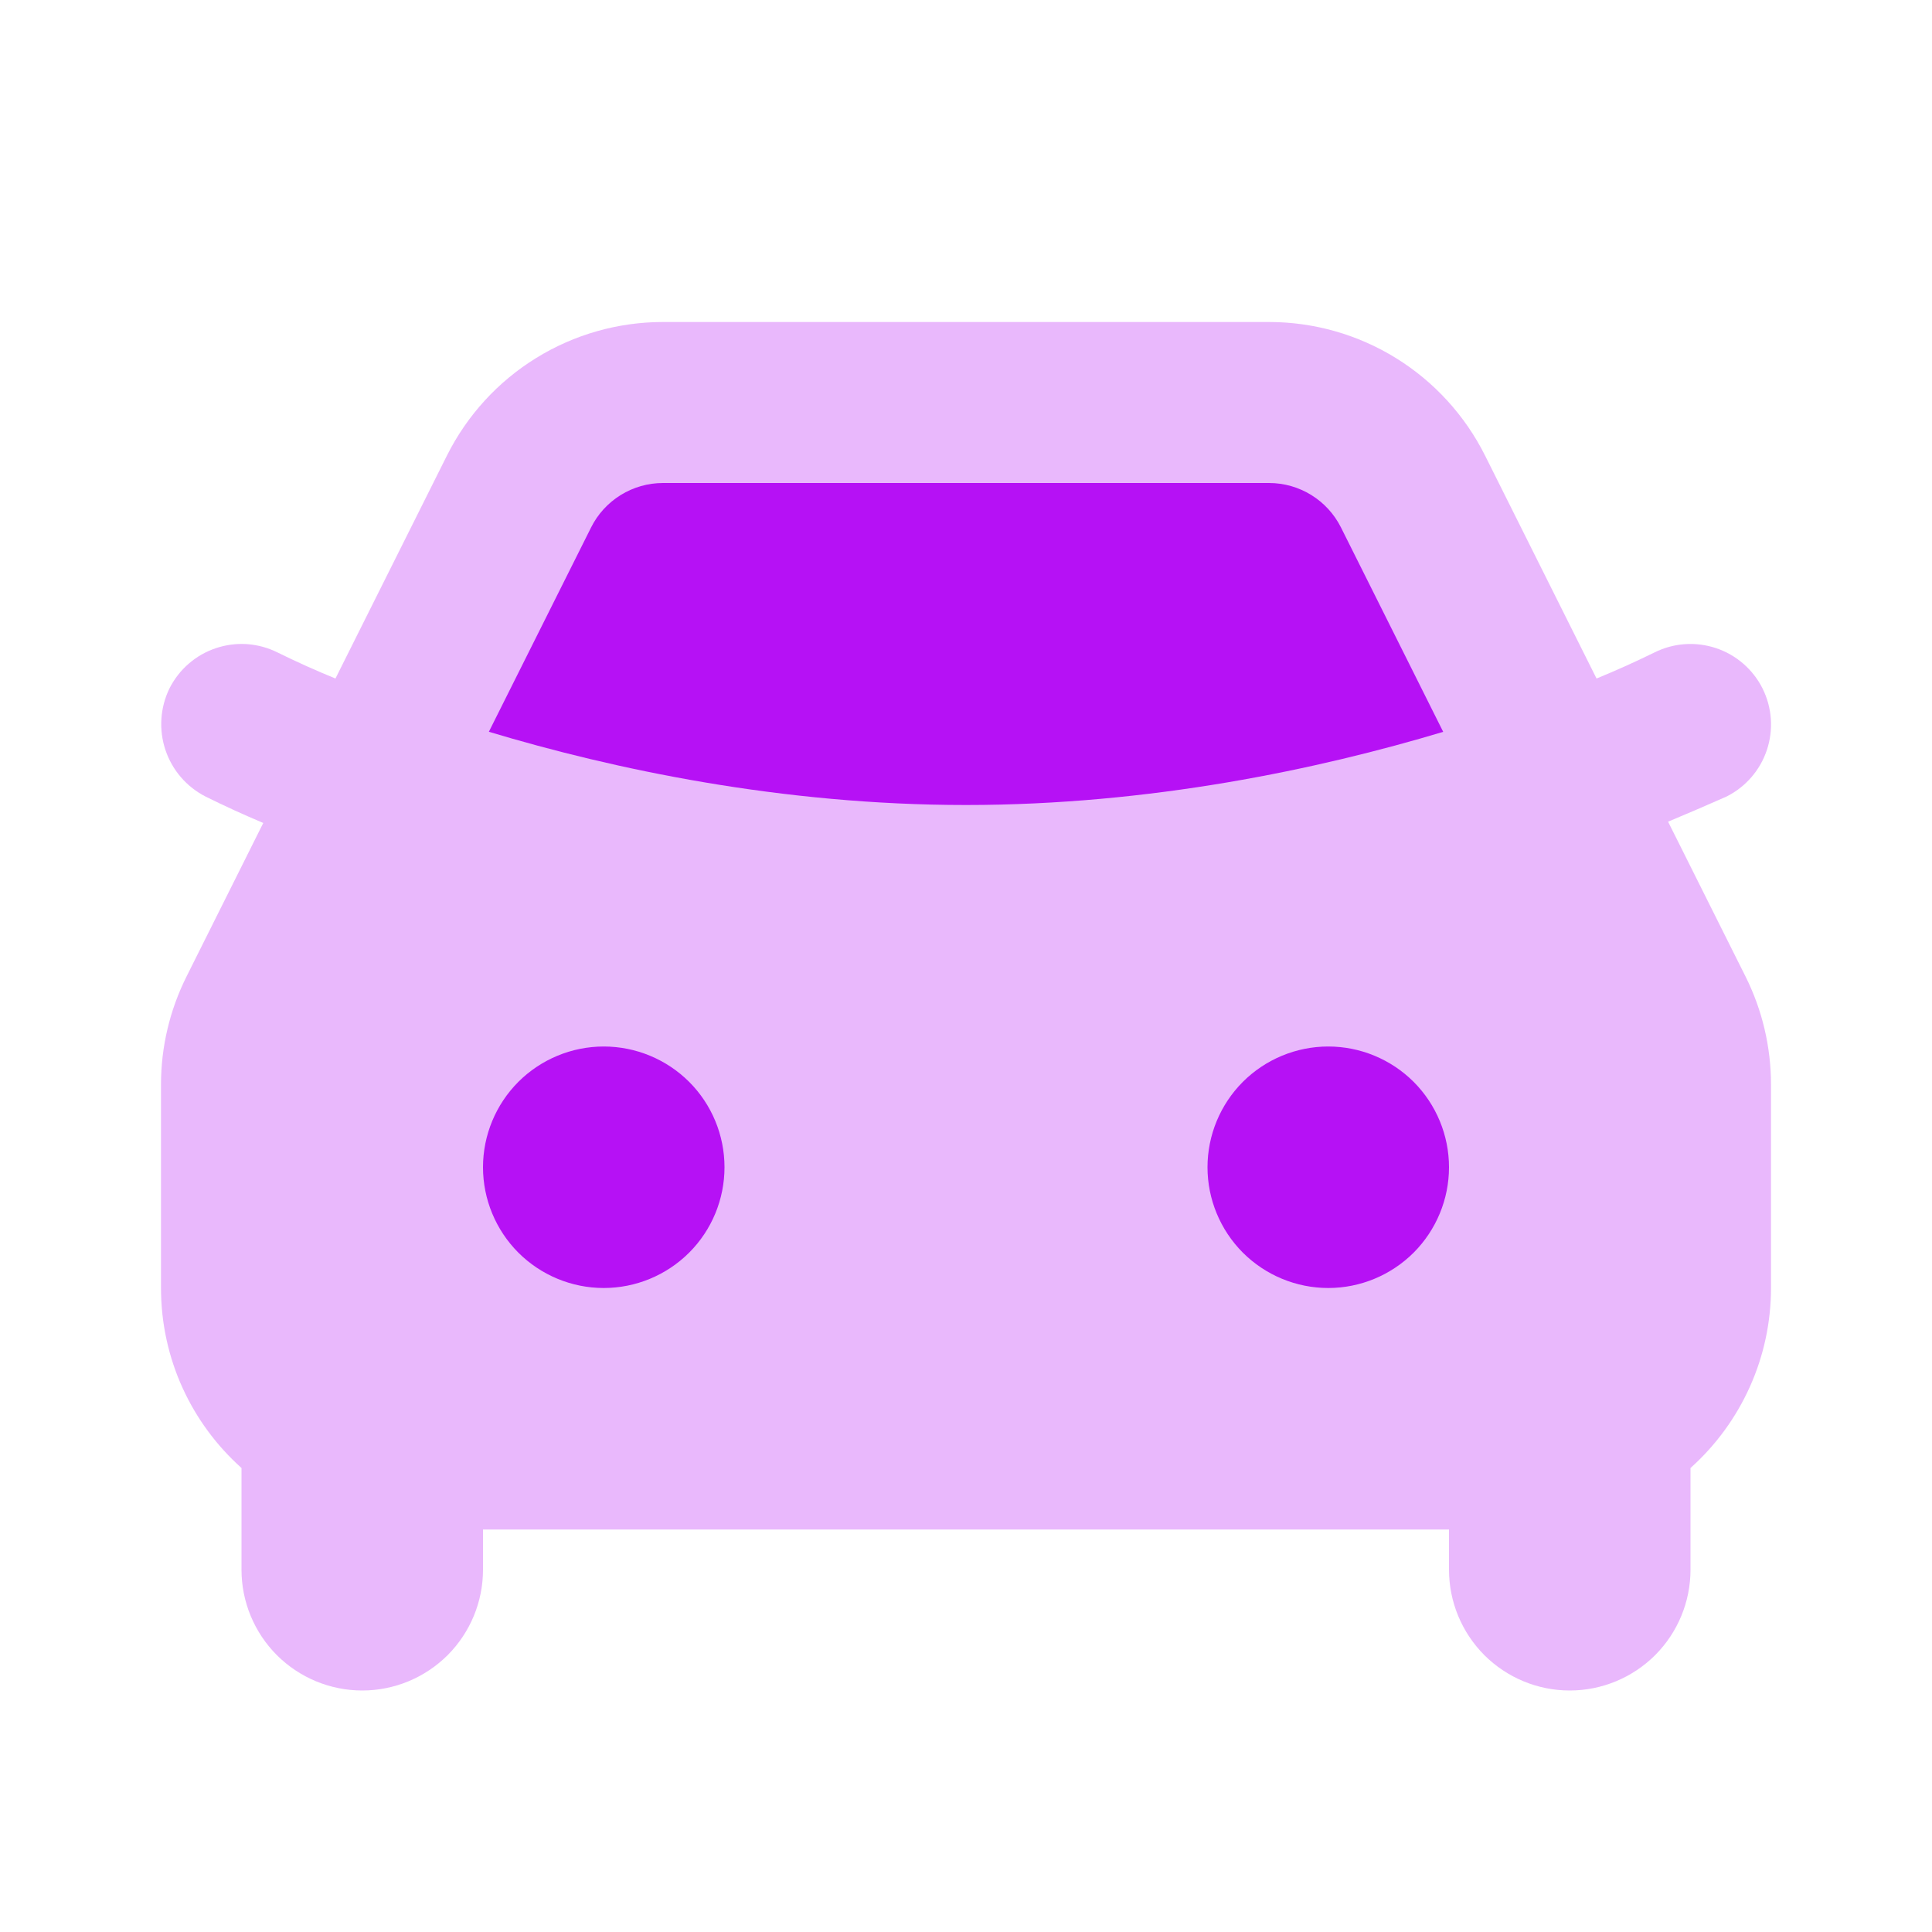
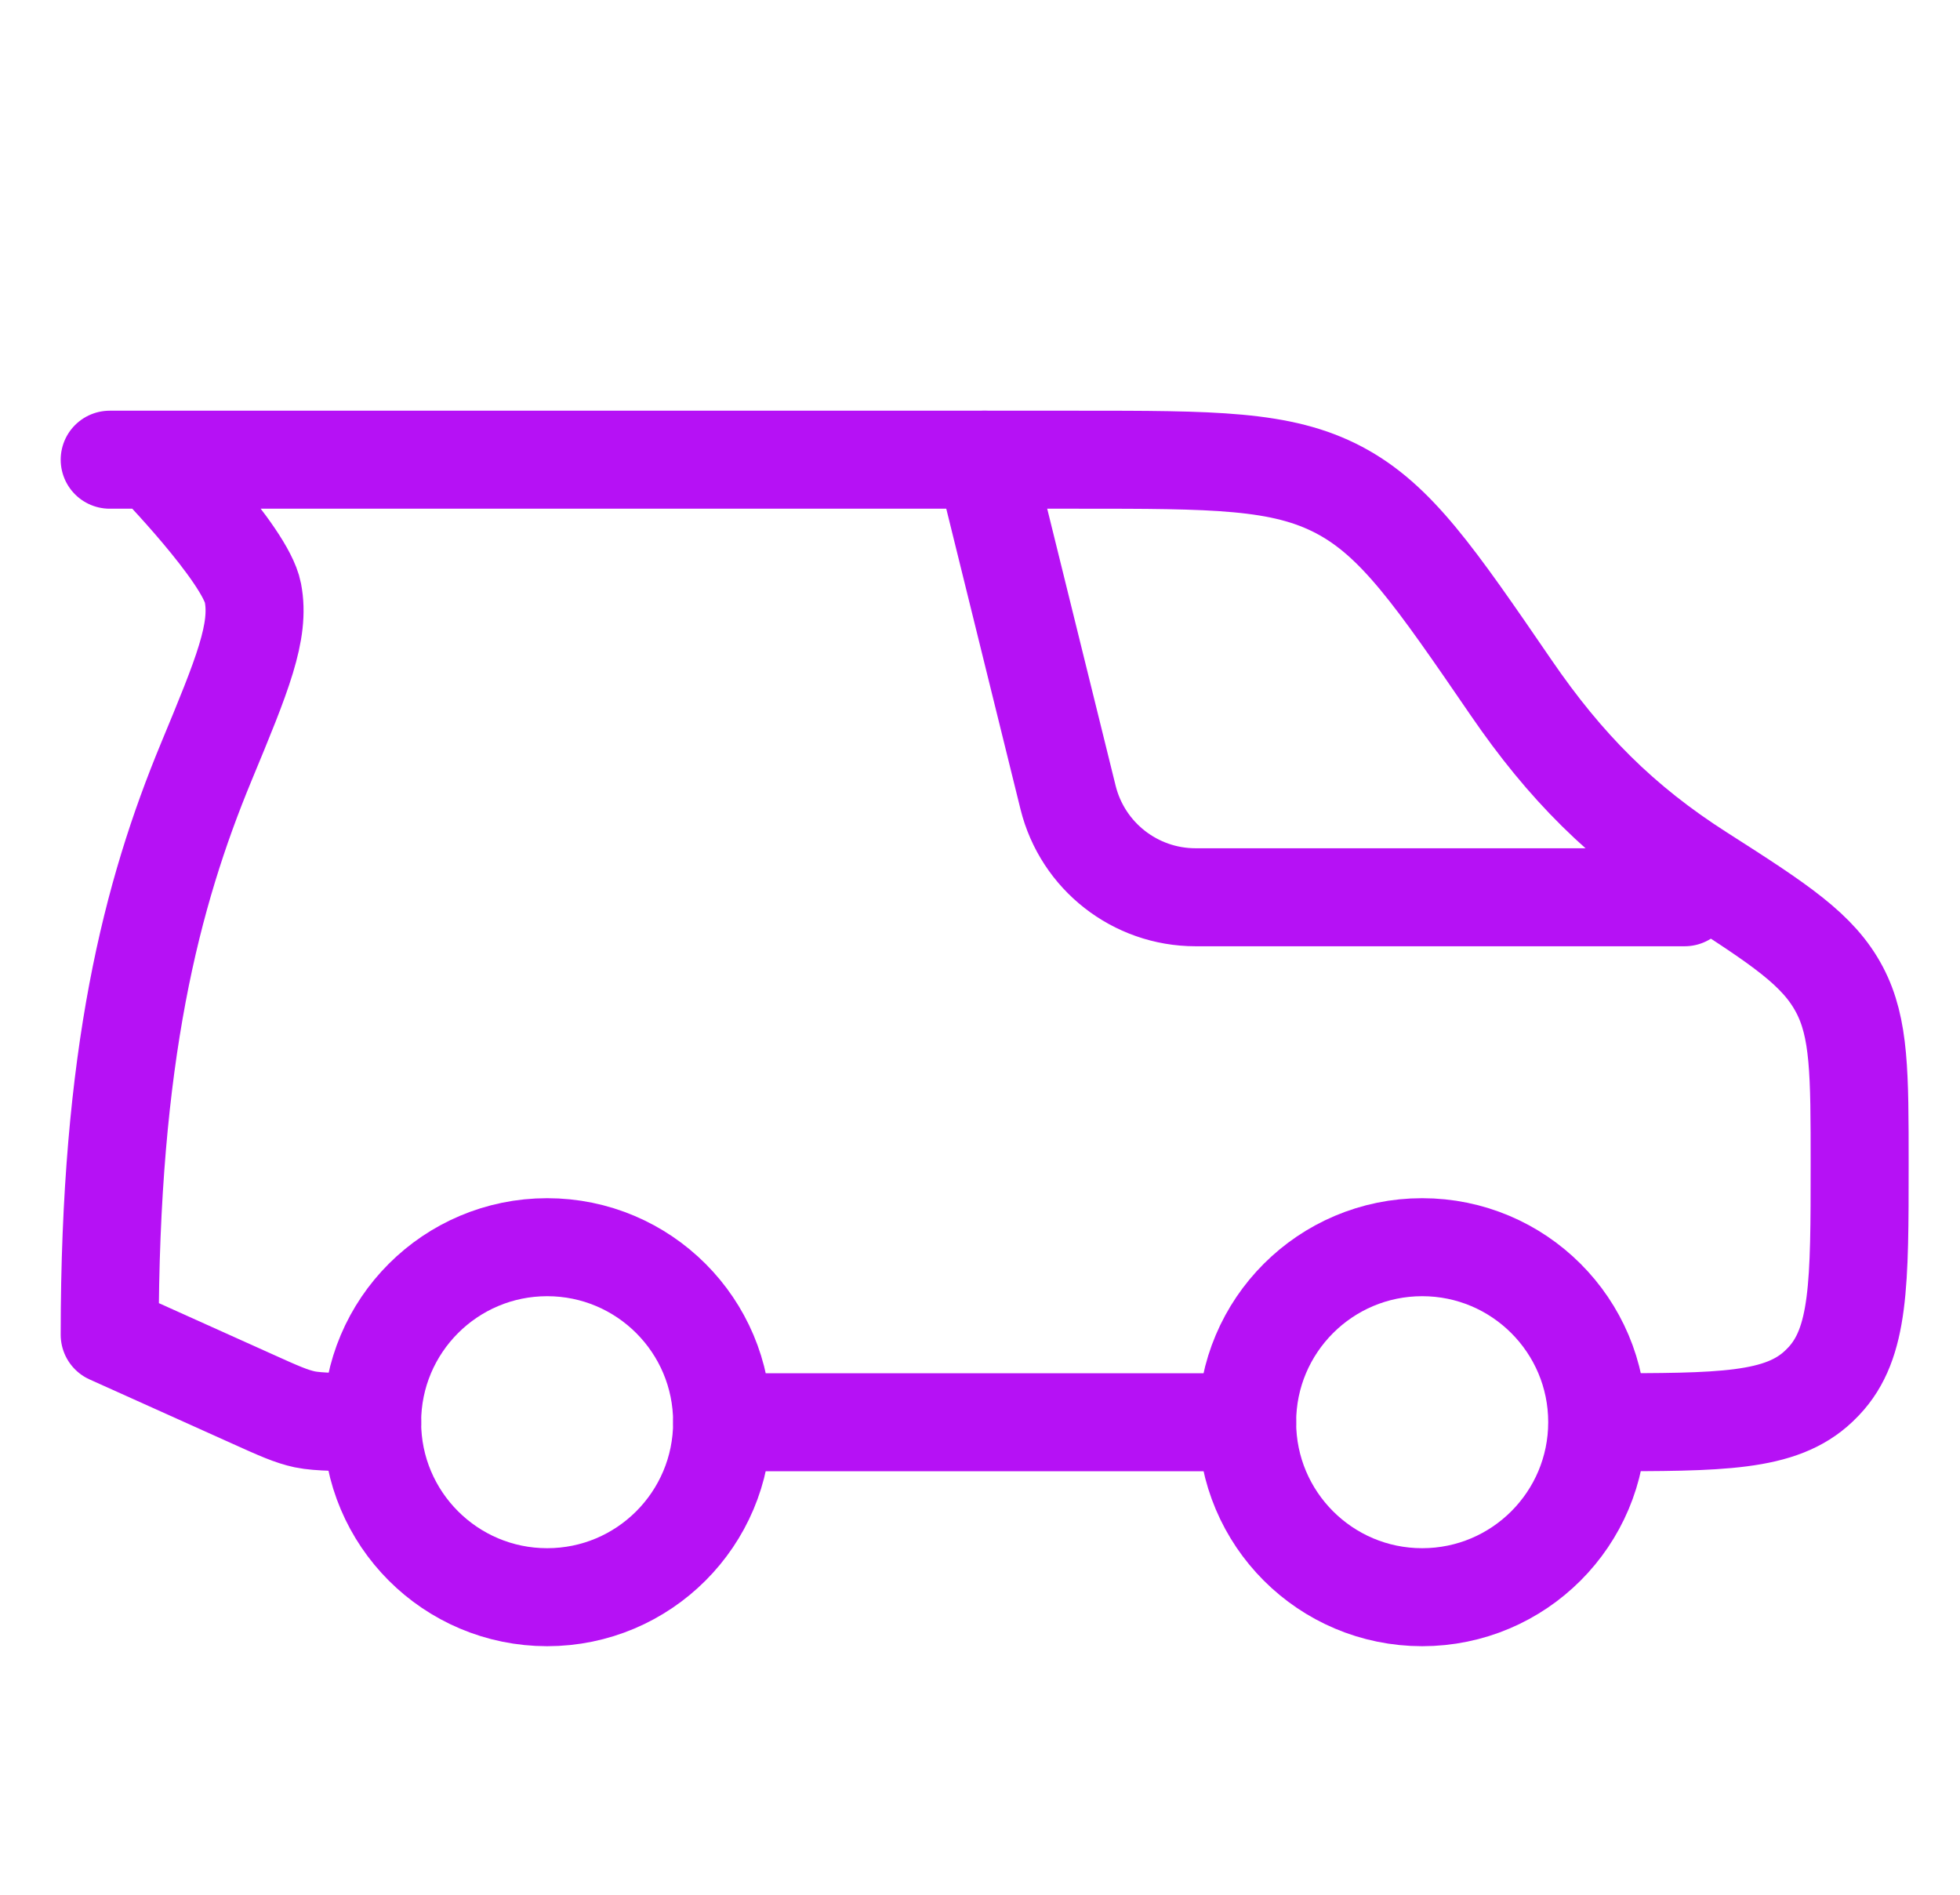
- <svg xmlns="http://www.w3.org/2000/svg" width="30" height="30" viewBox="0 0 30 30" fill="none">
-   <path opacity="0.3" fill-rule="evenodd" clip-rule="evenodd" d="M6.941 7.072C7.253 6.45 7.731 5.926 8.324 5.56C8.916 5.194 9.599 5 10.295 5H19.705C20.401 5 21.084 5.194 21.676 5.56C22.268 5.926 22.747 6.45 23.059 7.072L24.791 10.536C25.096 10.411 25.396 10.276 25.691 10.131C25.988 9.983 26.331 9.959 26.646 10.064C26.961 10.169 27.221 10.395 27.369 10.691C27.517 10.988 27.541 11.331 27.436 11.646C27.331 11.961 27.105 12.221 26.809 12.369C26.509 12.502 26.207 12.632 25.902 12.759L27.104 15.162C27.365 15.684 27.5 16.259 27.5 16.841V20C27.5 20.528 27.389 21.049 27.173 21.531C26.958 22.012 26.643 22.443 26.25 22.795V24.375C26.25 24.872 26.052 25.349 25.701 25.701C25.349 26.052 24.872 26.25 24.375 26.25C23.878 26.25 23.401 26.052 23.049 25.701C22.698 25.349 22.5 24.872 22.5 24.375V23.75H7.5V24.375C7.5 24.872 7.302 25.349 6.951 25.701C6.599 26.052 6.122 26.25 5.625 26.25C5.128 26.25 4.651 26.052 4.299 25.701C3.948 25.349 3.75 24.872 3.75 24.375V22.795C2.982 22.108 2.5 21.11 2.5 20V16.84C2.5 16.258 2.636 15.684 2.896 15.164L4.088 12.779C3.786 12.652 3.488 12.516 3.194 12.37C2.899 12.22 2.674 11.96 2.569 11.646C2.464 11.332 2.486 10.989 2.631 10.691C2.705 10.544 2.806 10.413 2.93 10.306C3.054 10.198 3.198 10.116 3.354 10.064C3.51 10.012 3.674 9.991 3.838 10.002C4.002 10.014 4.162 10.058 4.309 10.131C4.605 10.277 4.905 10.412 5.209 10.536L6.941 7.072Z" fill="#B611F5" />
-   <path fill-rule="evenodd" clip-rule="evenodd" d="M9.178 8.191C9.281 7.984 9.441 7.809 9.638 7.687C9.835 7.565 10.063 7.5 10.295 7.5H19.705C20.179 7.5 20.611 7.768 20.823 8.191L22.41 11.364C20.475 11.944 17.867 12.5 15 12.5C12.133 12.5 9.525 11.944 7.591 11.363L9.178 8.191ZM20.625 20C21.122 20 21.599 19.802 21.951 19.451C22.302 19.099 22.5 18.622 22.5 18.125C22.5 17.628 22.302 17.151 21.951 16.799C21.599 16.448 21.122 16.25 20.625 16.25C20.128 16.25 19.651 16.448 19.299 16.799C18.948 17.151 18.75 17.628 18.75 18.125C18.75 18.622 18.948 19.099 19.299 19.451C19.651 19.802 20.128 20 20.625 20ZM11.25 18.125C11.25 18.622 11.053 19.099 10.701 19.451C10.349 19.802 9.872 20 9.375 20C8.878 20 8.401 19.802 8.049 19.451C7.698 19.099 7.5 18.622 7.5 18.125C7.5 17.628 7.698 17.151 8.049 16.799C8.401 16.448 8.878 16.25 9.375 16.25C9.872 16.25 10.349 16.448 10.701 16.799C11.053 17.151 11.25 17.628 11.25 18.125Z" fill="#B611F5" />
+ <svg xmlns="http://www.w3.org/2000/svg" width="30" height="29" viewBox="0 0 30 29" fill="none">
+   <path d="M15.071 7.036L16.348 12.206C16.57 13.102 17.375 13.733 18.299 13.733H25.786" stroke="#B611F5" stroke-width="1.5" stroke-linecap="round" stroke-linejoin="round" />
+   <path d="M1.679 7.036H16.503C18.577 7.036 19.614 7.036 20.494 7.499C21.373 7.963 21.959 8.818 23.132 10.529C23.954 11.729 24.817 12.6 26.03 13.374C27.252 14.154 27.833 14.536 28.156 15.148C28.464 15.734 28.464 16.428 28.464 17.816C28.464 19.646 28.464 20.561 27.912 21.143C27.888 21.168 27.864 21.192 27.839 21.216C27.258 21.768 26.343 21.768 24.512 21.768M5.697 21.768C5.267 21.768 4.873 21.768 4.665 21.724C4.456 21.679 4.26 21.591 3.868 21.414L1.679 20.429C1.679 16.151 2.32 13.682 3.159 11.657C3.71 10.328 3.985 9.664 3.871 9.073C3.757 8.481 2.348 7.036 2.348 7.036M11.054 21.768H19.089" stroke="#B611F5" stroke-width="1.5" stroke-linecap="round" stroke-linejoin="round" />
+   <path d="M21.768 24.446C23.247 24.446 24.447 23.247 24.447 21.767C24.447 20.288 23.247 19.089 21.768 19.089C20.289 19.089 19.089 20.288 19.089 21.767C19.089 23.247 20.289 24.446 21.768 24.446Z" stroke="#B611F5" stroke-width="1.5" />
+   <path d="M8.375 24.446C9.854 24.446 11.053 23.247 11.053 21.767C11.053 20.288 9.854 19.089 8.375 19.089C6.896 19.089 5.696 20.288 5.696 21.767C5.696 23.247 6.896 24.446 8.375 24.446Z" stroke="#B611F5" stroke-width="1.5" />
</svg>
